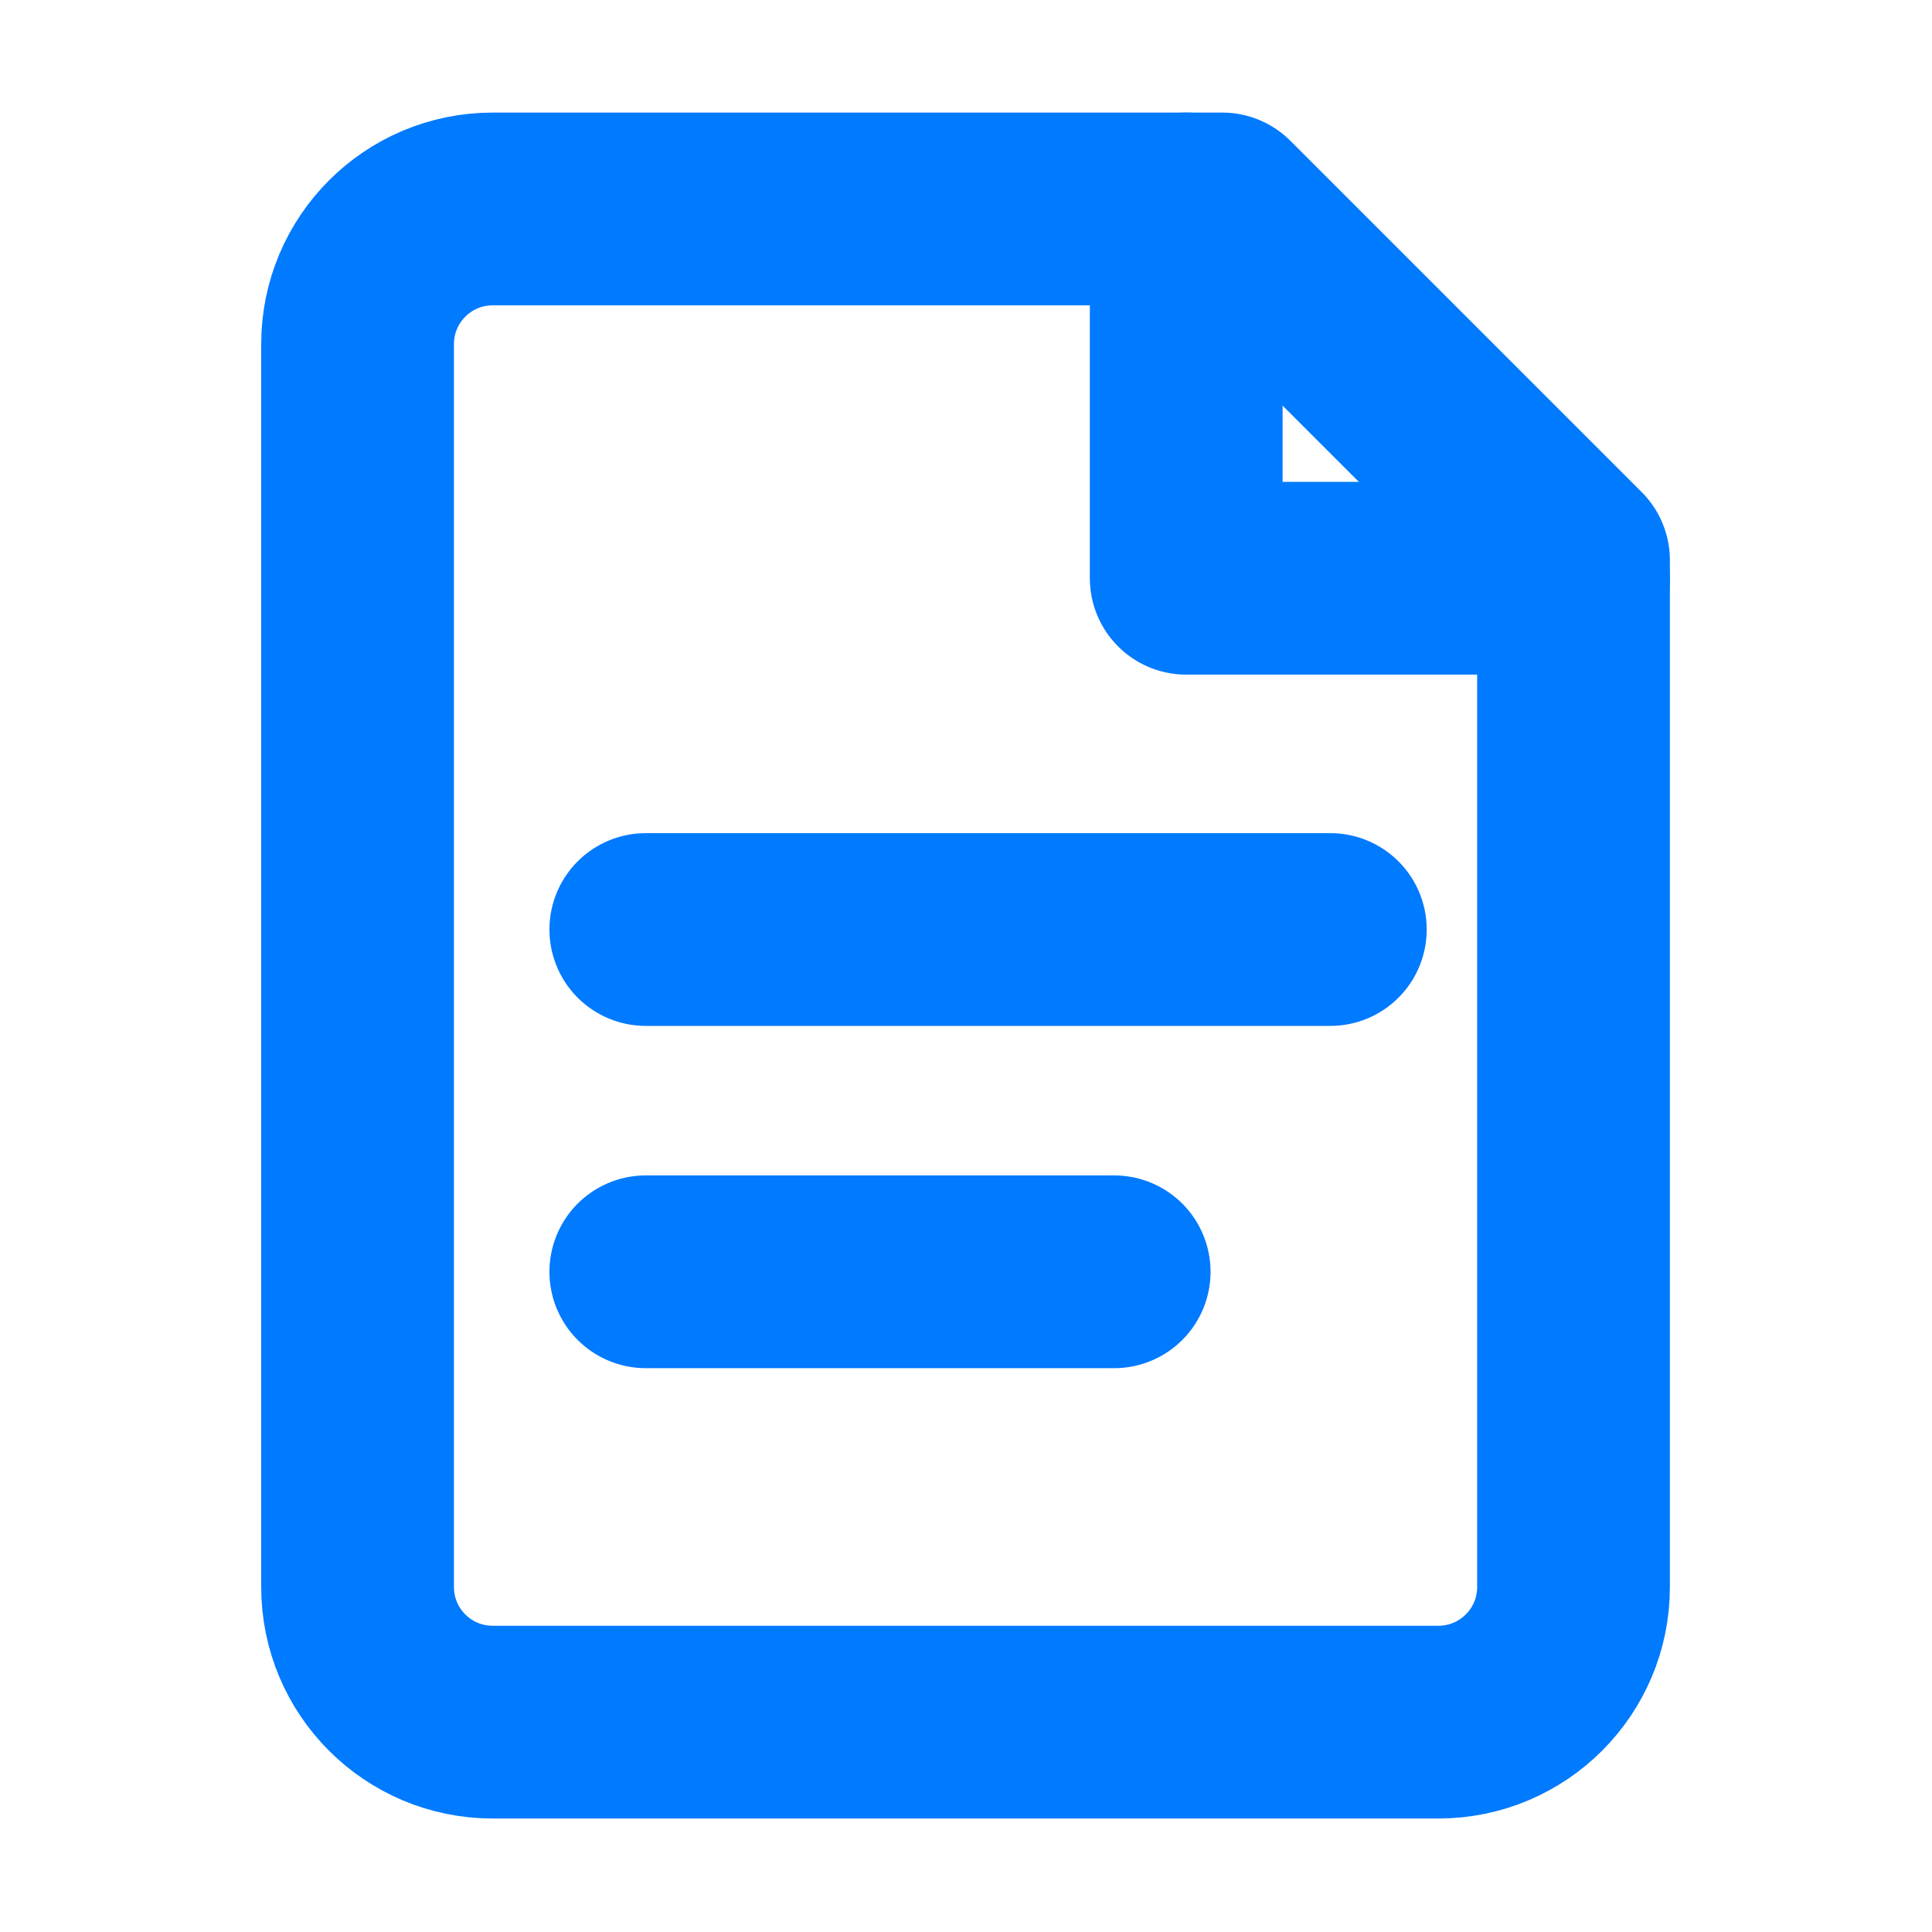
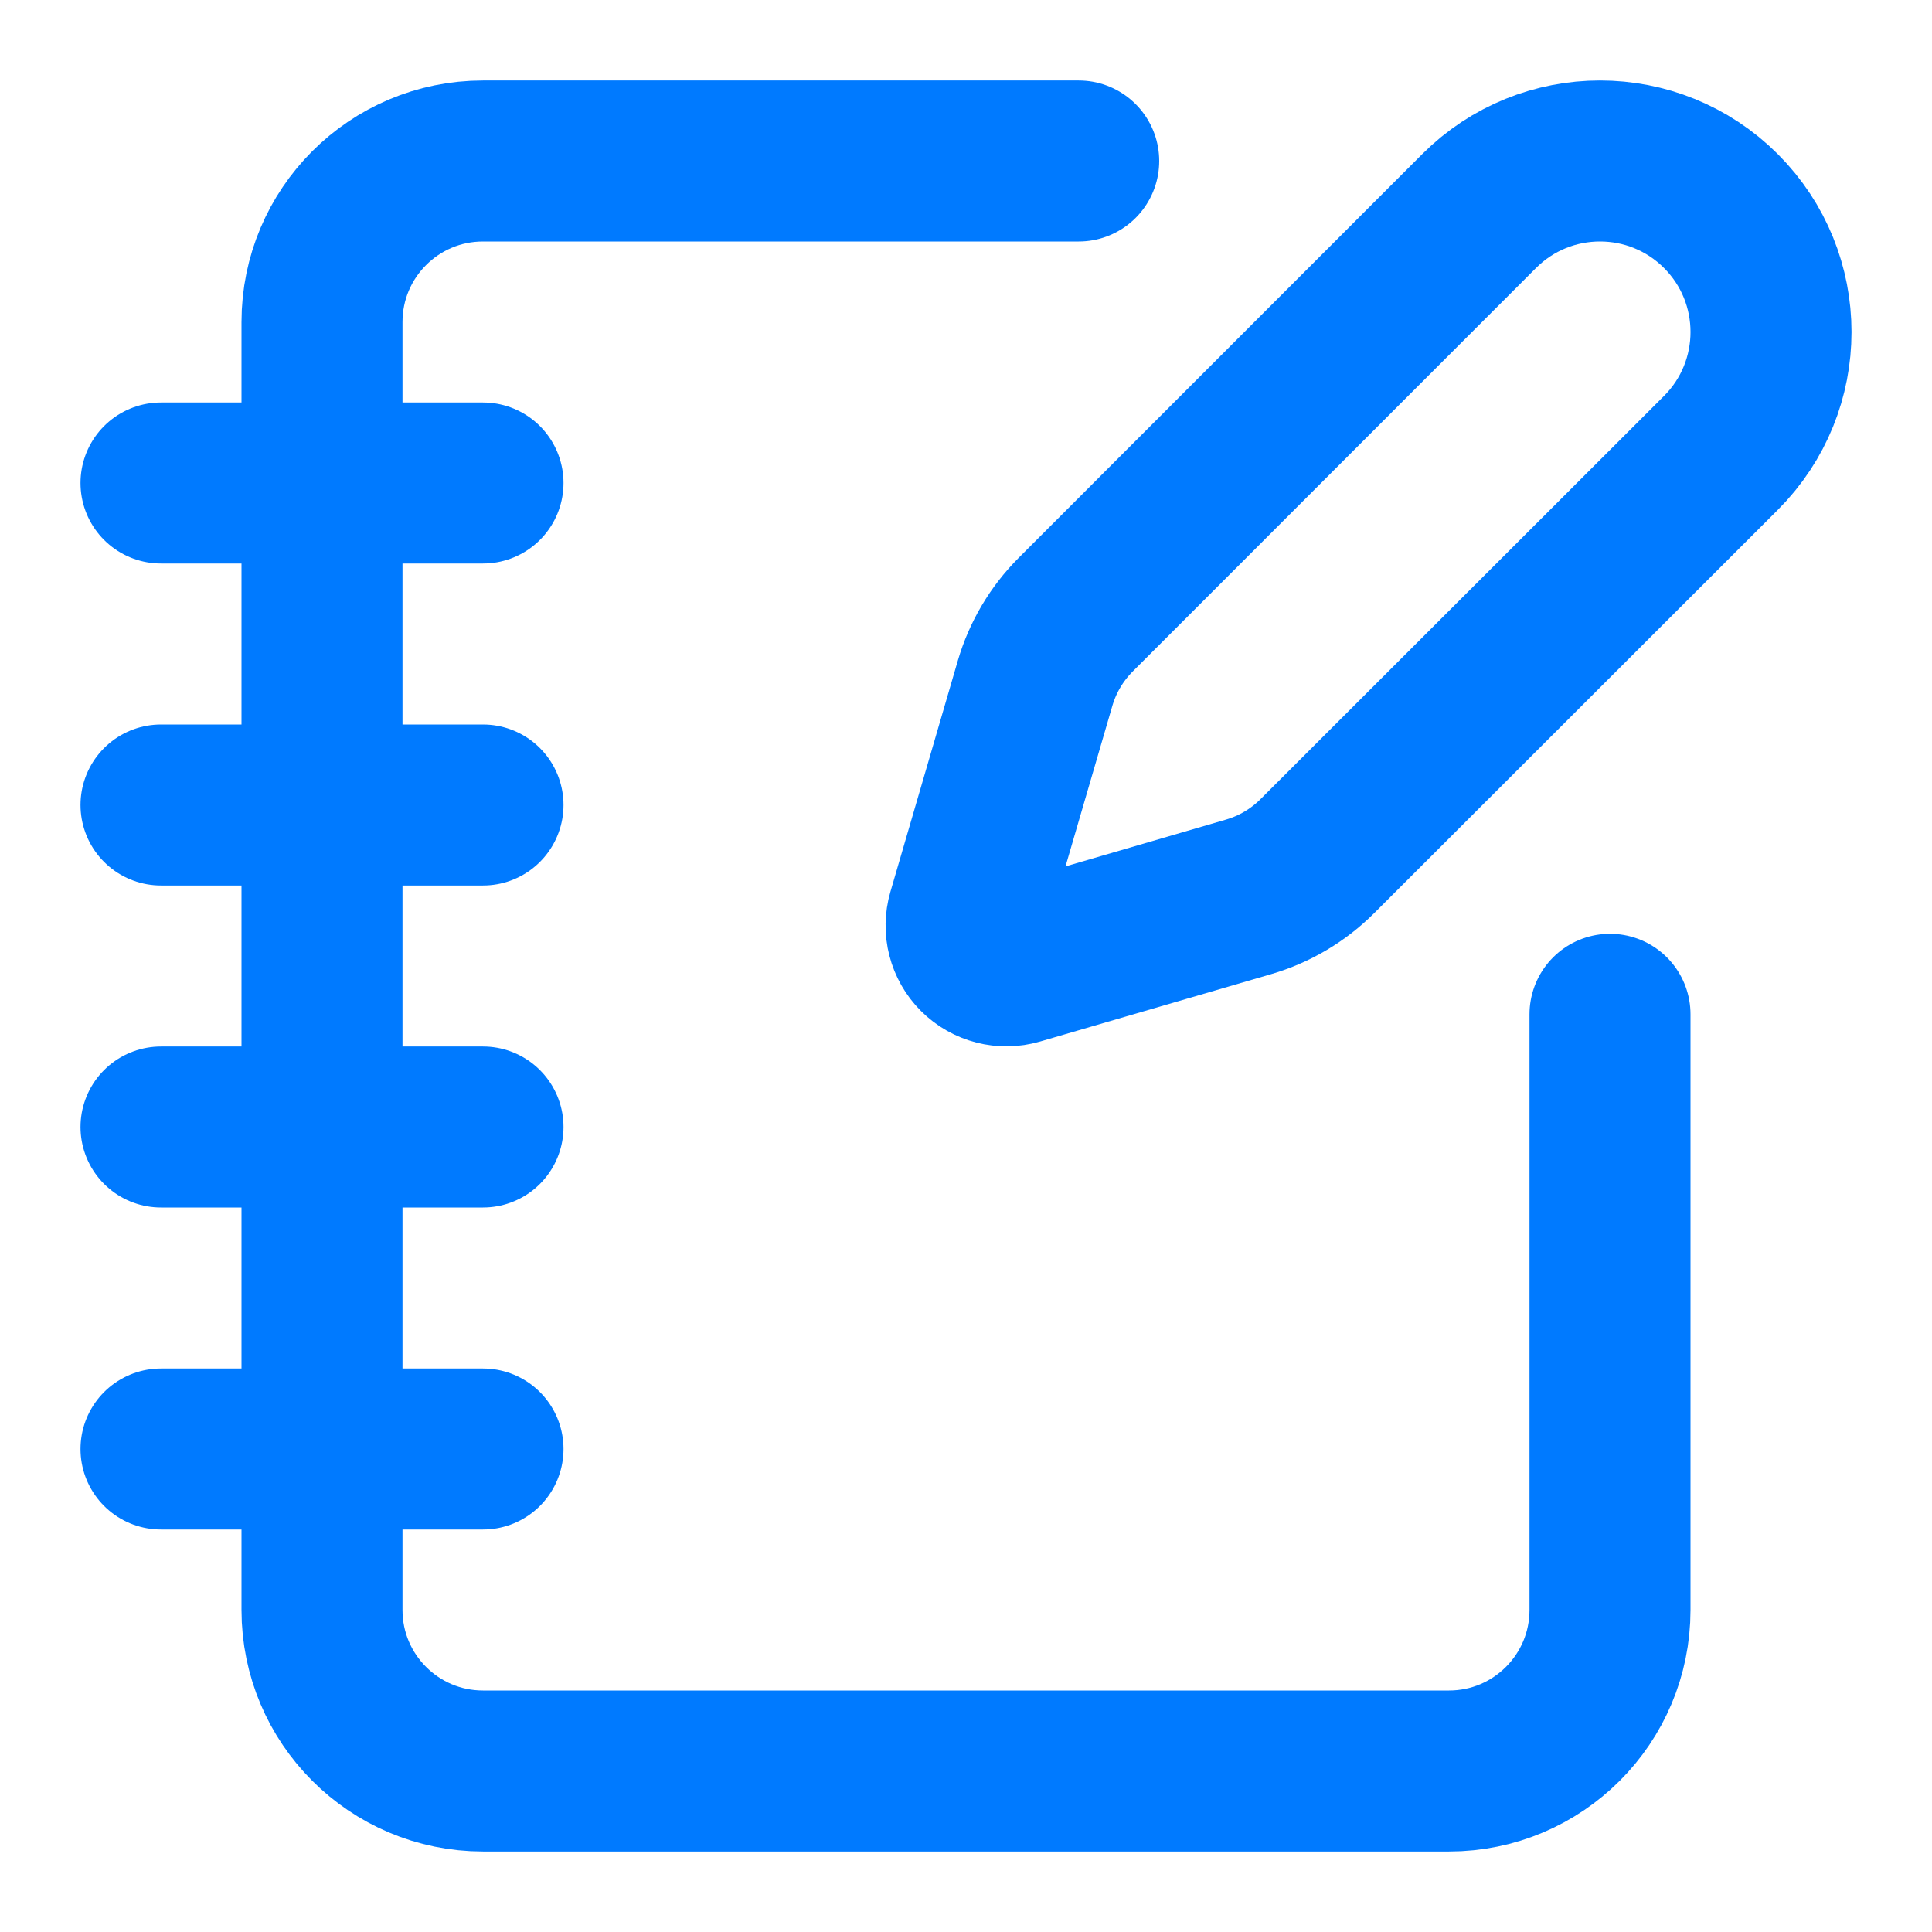
- <svg xmlns="http://www.w3.org/2000/svg" viewBox="1.03 1.88 21.45 21.45" fill="none" stroke="#007AFF" stroke-width="2.14" stroke-linecap="round" stroke-linejoin="round">
-   <path d="M6.5 4.2h8.1l3.9 3.9v11.4a1.5 1.5 0 0 1-1.5 1.5H6.5A1.5 1.5 0 0 1 5 19.5V5.7a1.5 1.5 0 0 1 1.5-1.5Z" />
-   <path d="M14.2 4.2v4.1h4.3" />
-   <path d="M8.2 12.2h7.6" />
-   <path d="M8.2 16h5.2" />
+ <svg xmlns="http://www.w3.org/2000/svg" viewBox="0 0 24 24" fill="none" stroke="#007AFF" stroke-width="2" stroke-linecap="round" stroke-linejoin="round">
+   <path d="M13.4 2H6a2 2 0 0 0-2 2v16a2 2 0 0 0 2 2h12a2 2 0 0 0 2-2v-7.4" />
+   <path d="M2 6h4" />
+   <path d="M2 10h4" />
+   <path d="M2 14h4" />
+   <path d="M2 18h4" />
+   <path d="M21.378 5.626a1 1 0 1 0-3.004-3.004l-5.01 5.012a2 2 0 0 0-.506.854l-.837 2.87a.5.5 0 0 0 .62.62l2.87-.837a2 2 0 0 0 .854-.506z" />
</svg>
